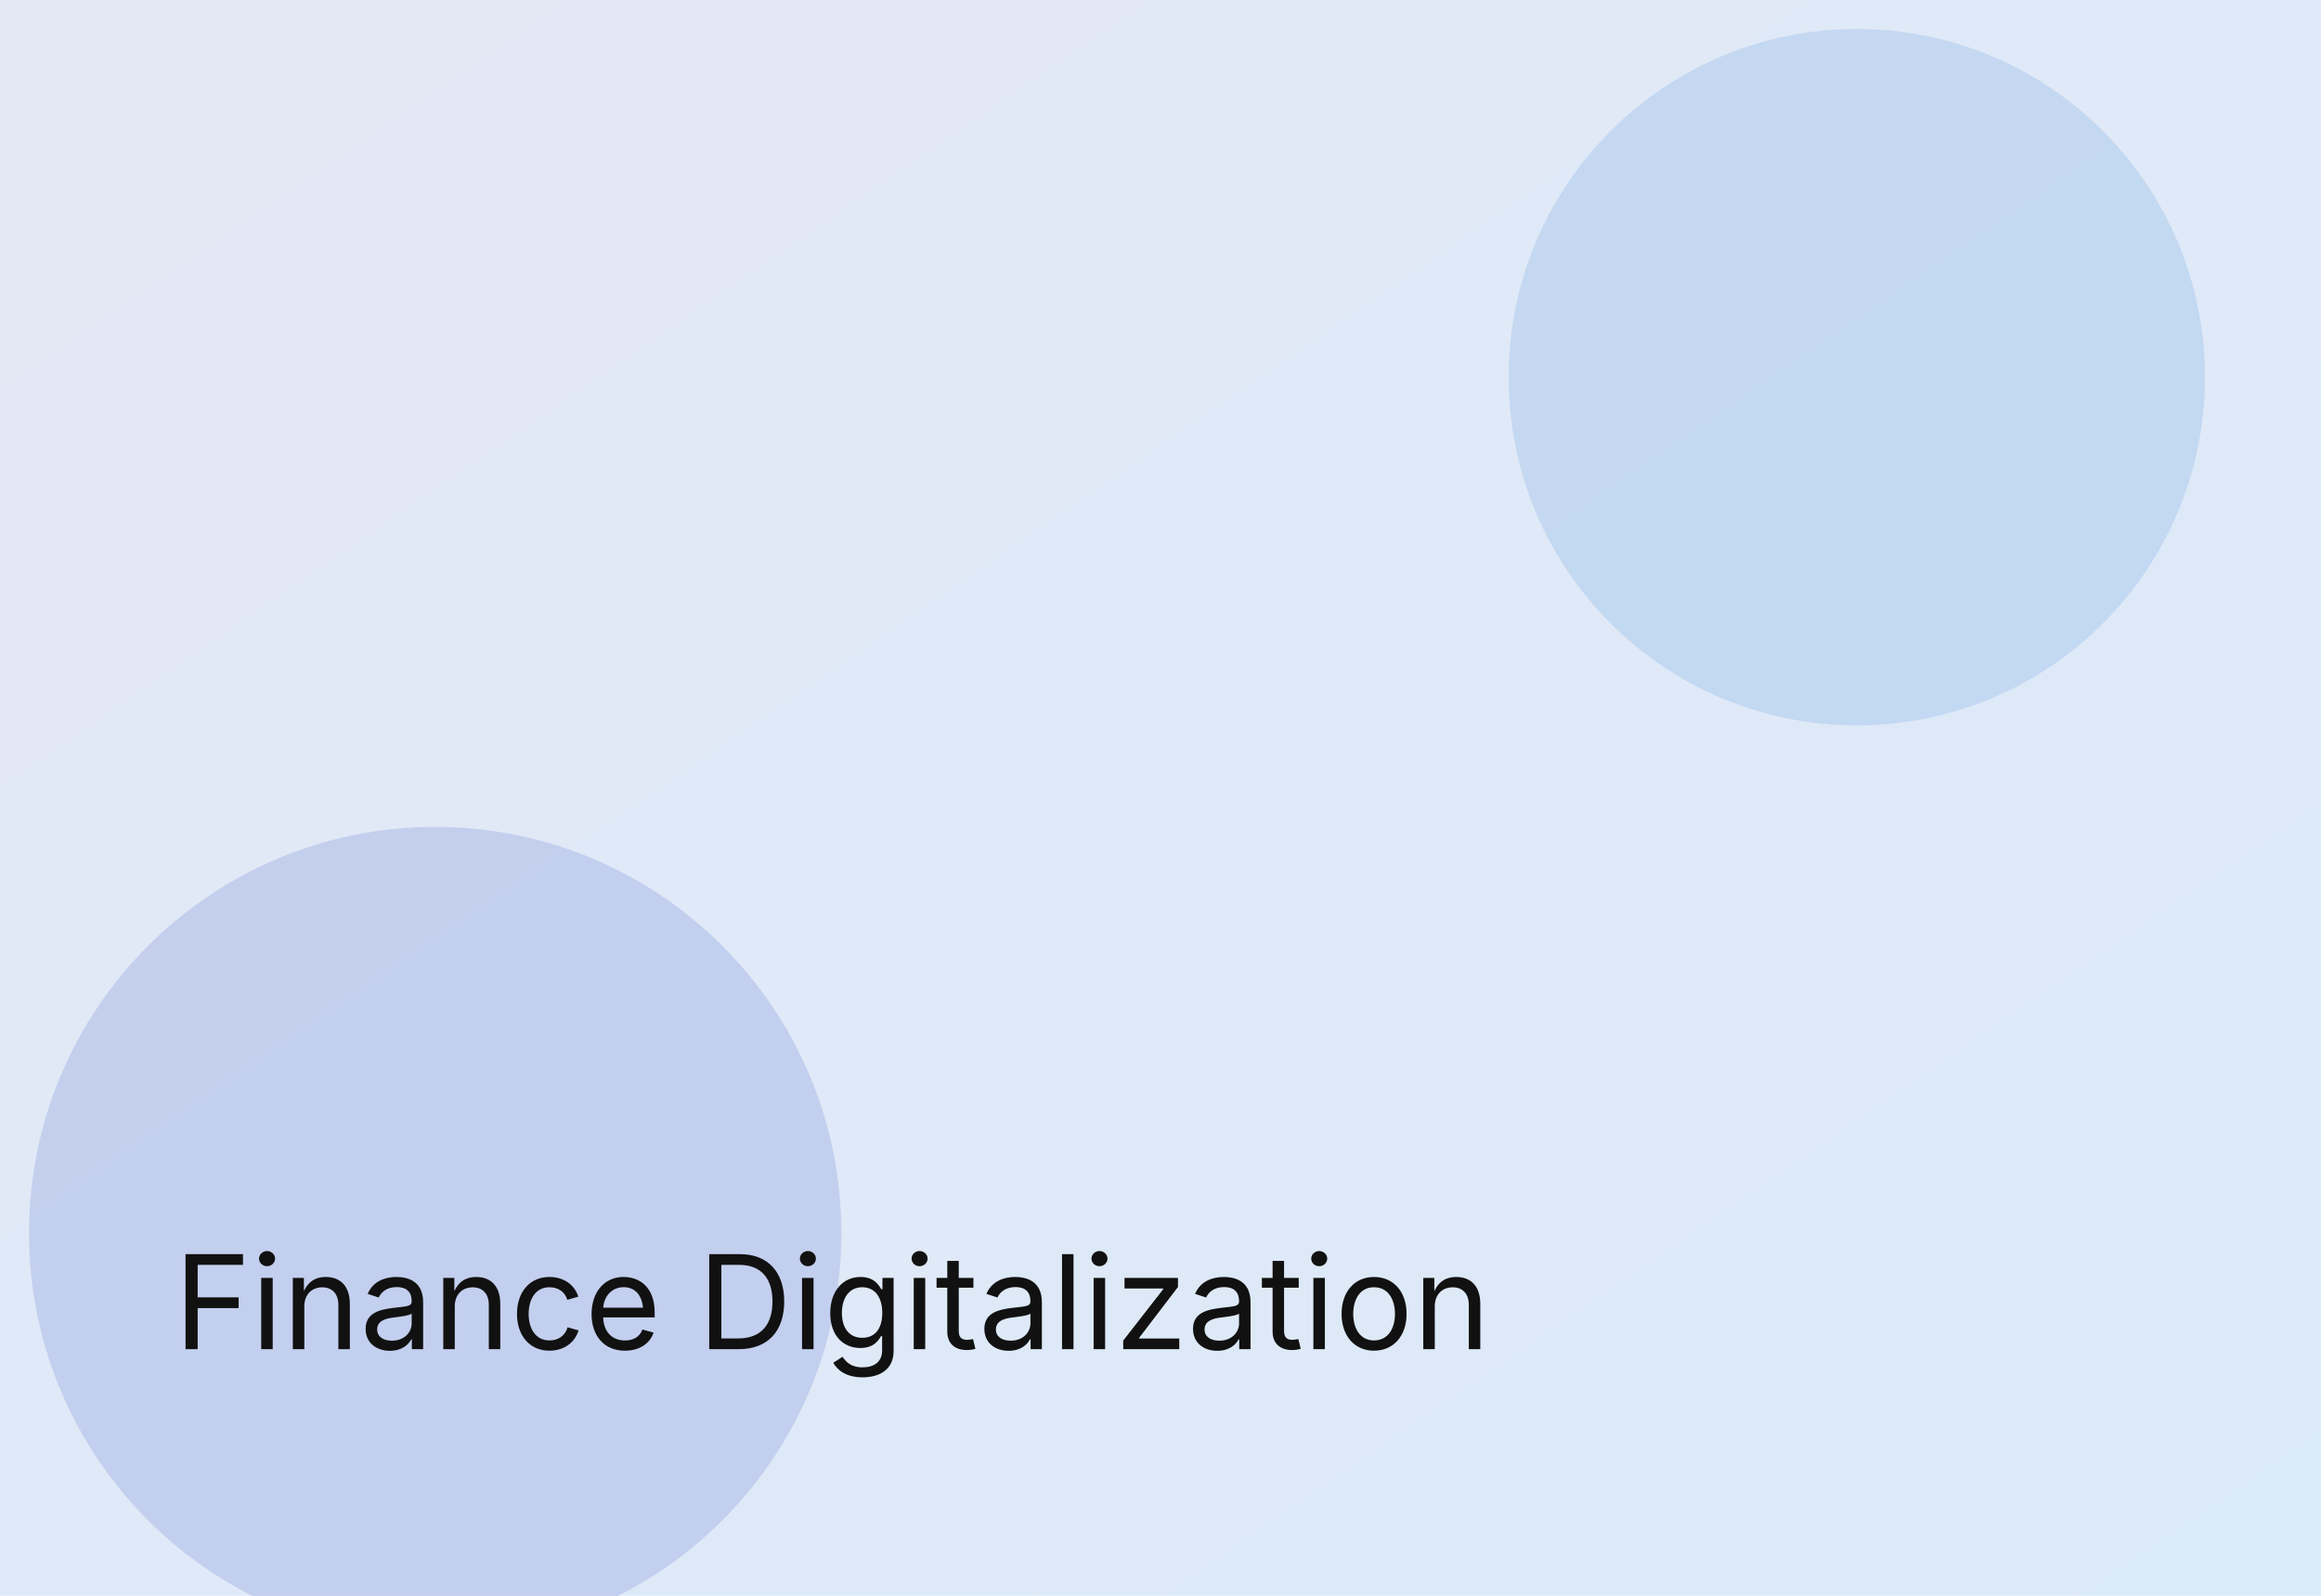
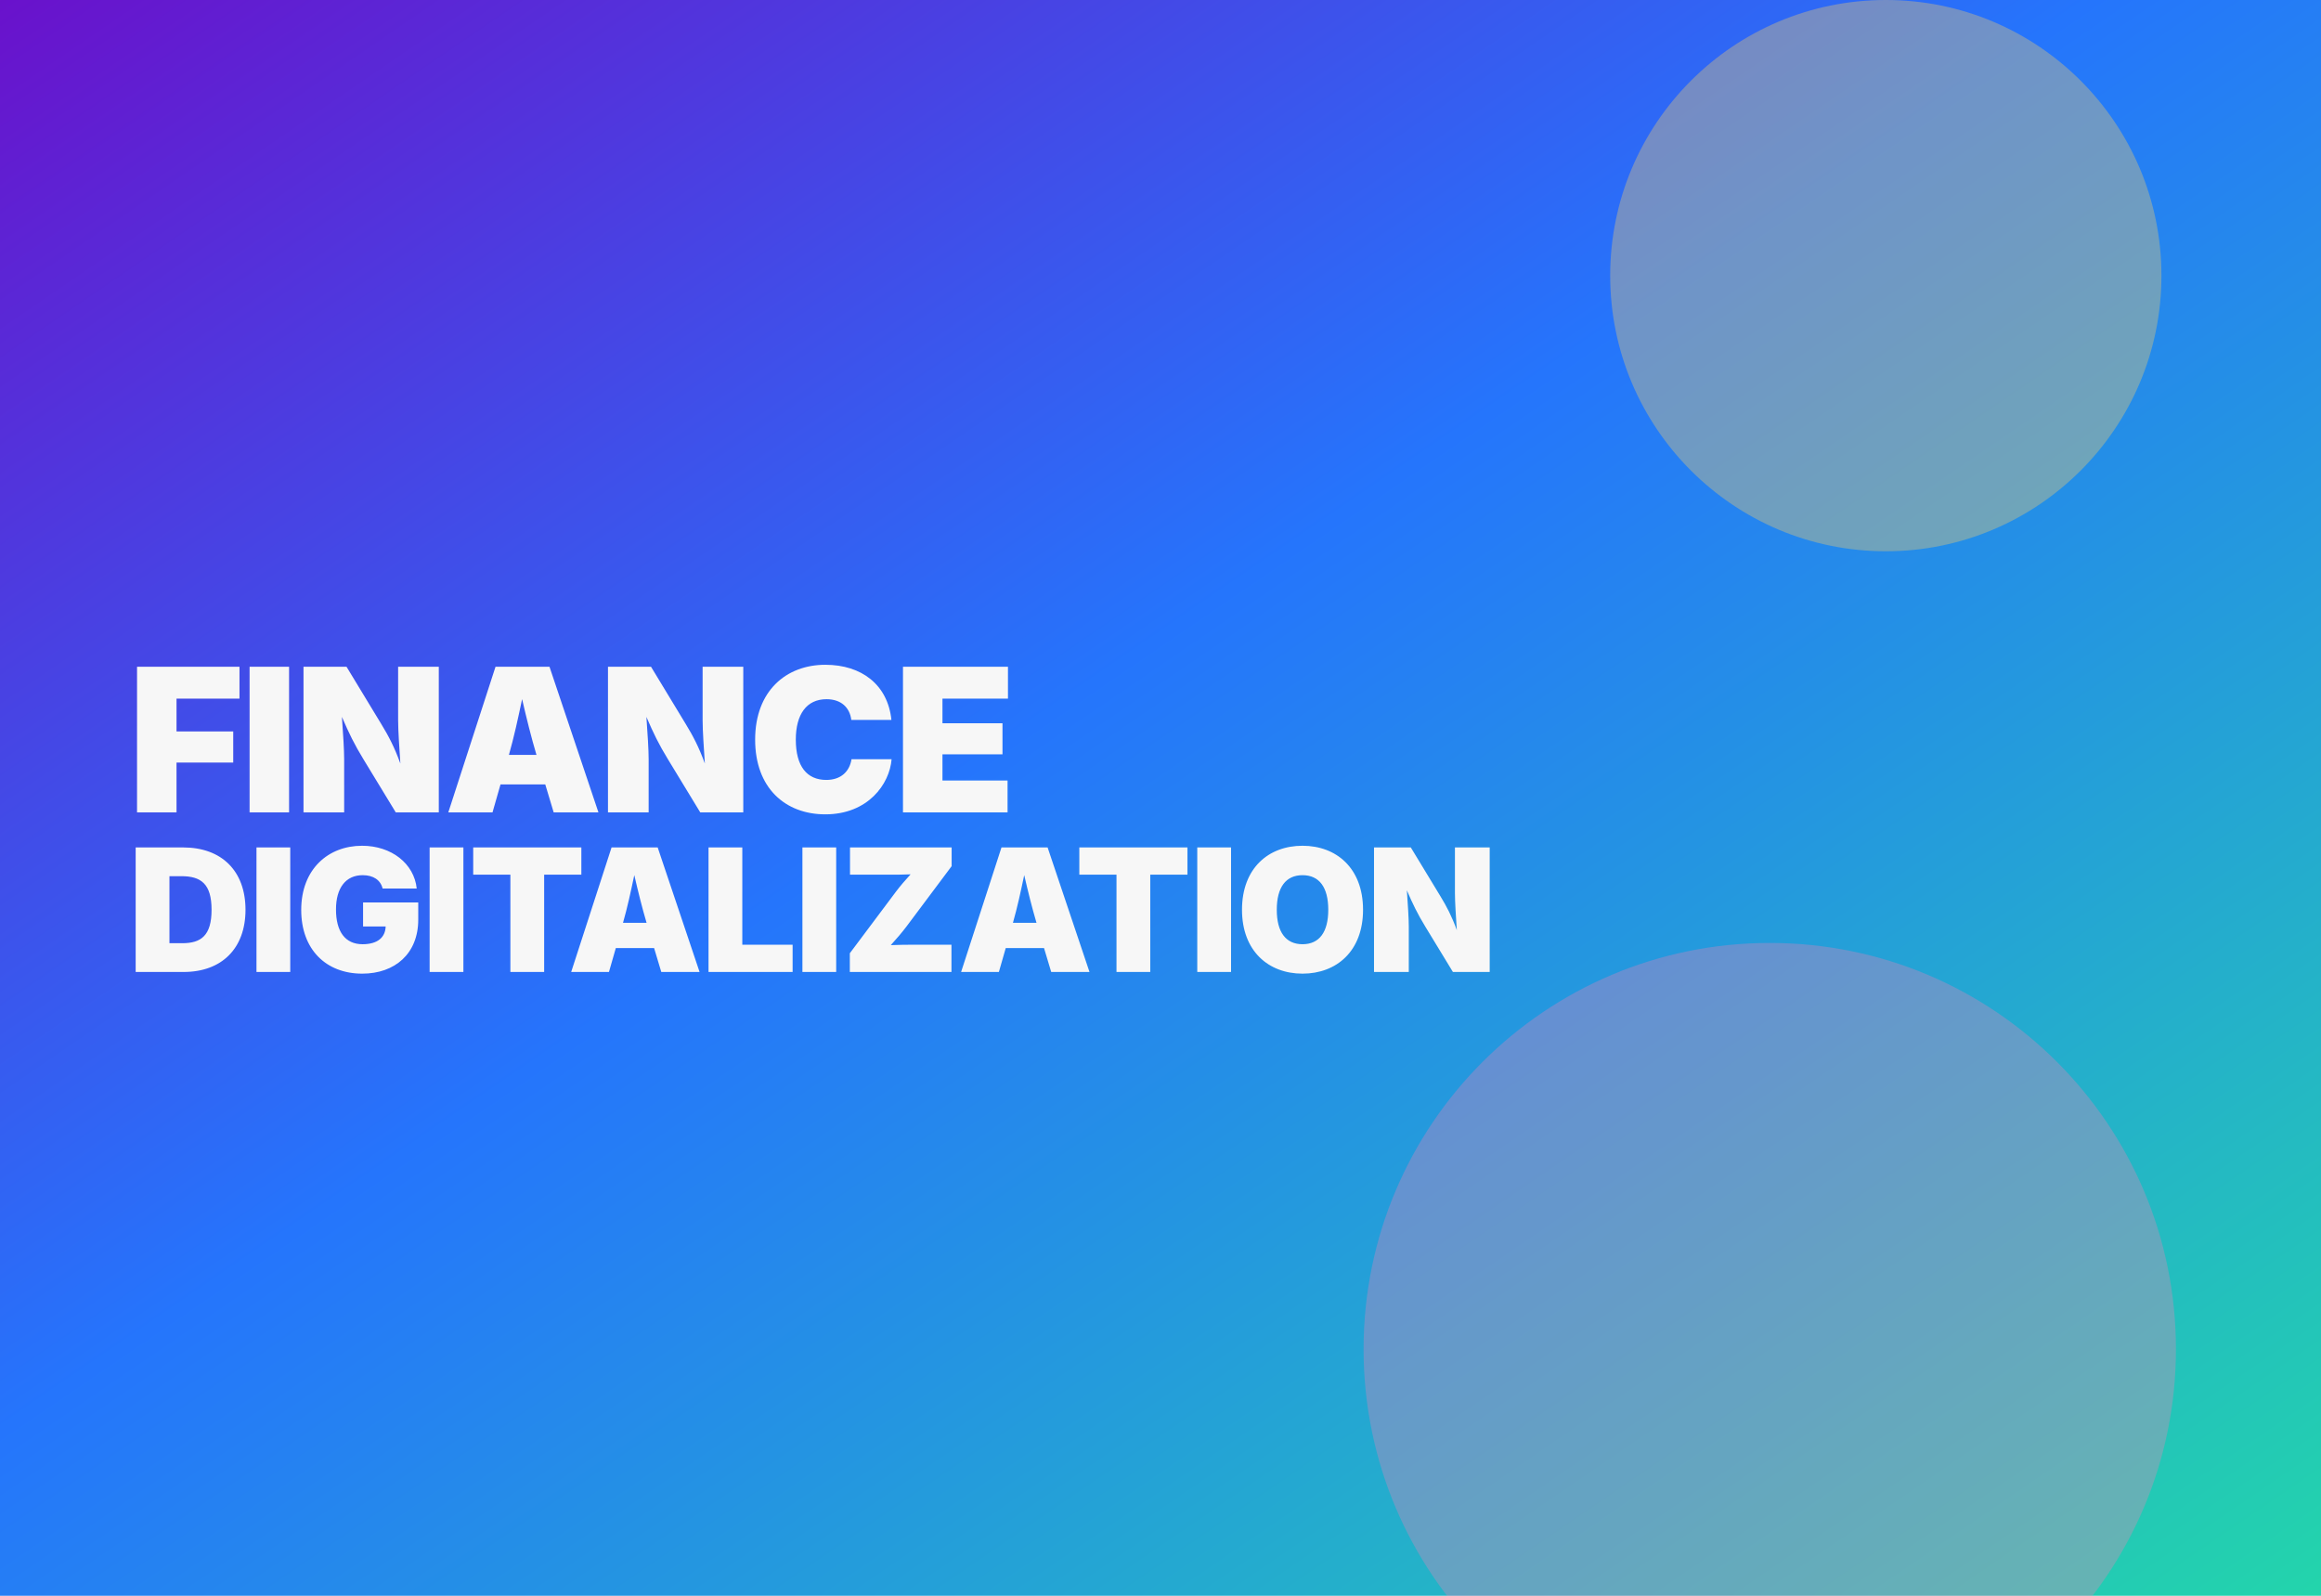
- <svg xmlns="http://www.w3.org/2000/svg" width="1600" height="1100" viewBox="0 0 1600 1100" role="img" aria-labelledby="t d">
+ <svg xmlns="http://www.w3.org/2000/svg" width="1600" height="1100" viewBox="0 0 1600 1100" role="img" aria-labelledby="title desc">
  <defs>
    <linearGradient id="bg" x1="0" y1="0" x2="1" y2="1">
-       <stop offset="0%" stop-color="#e4e8f5" />
-       <stop offset="100%" stop-color="#dbeaf9" />
+       <stop offset="0%" stop-color="#6a11cb" />
+       <stop offset="45%" stop-color="#2575fc" />
+       <stop offset="100%" stop-color="#23d5ab" />
    </linearGradient>
  </defs>
  <rect width="1600" height="1100" fill="url(#bg)" />
-   <circle cx="300" cy="850" r="280" fill="#adbce8" fill-opacity="0.56" />
-   <circle cx="1280" cy="260" r="240" fill="#a9c9ed" fill-opacity="0.5" />
-   <text x="120" y="930" font-family="Inter, Arial, sans-serif" font-size="90" fill="#111111">Finance Digitalization</text>
+   <circle cx="1300" cy="190" r="190" fill="#ffd166" fill-opacity="0.34" />
+   <circle cx="1220" cy="930" r="280" fill="#ff7eb6" fill-opacity="0.3" />
+   <text x="88" y="560" font-family="Inter, Arial, sans-serif" font-size="138" font-weight="900" letter-spacing="-3" fill="#f7f7f7">FINANCE</text>
+   <text x="88" y="670" font-family="Inter, Arial, sans-serif" font-size="118" font-weight="900" letter-spacing="-2" fill="#f7f7f7">DIGITALIZATION</text>
</svg>
